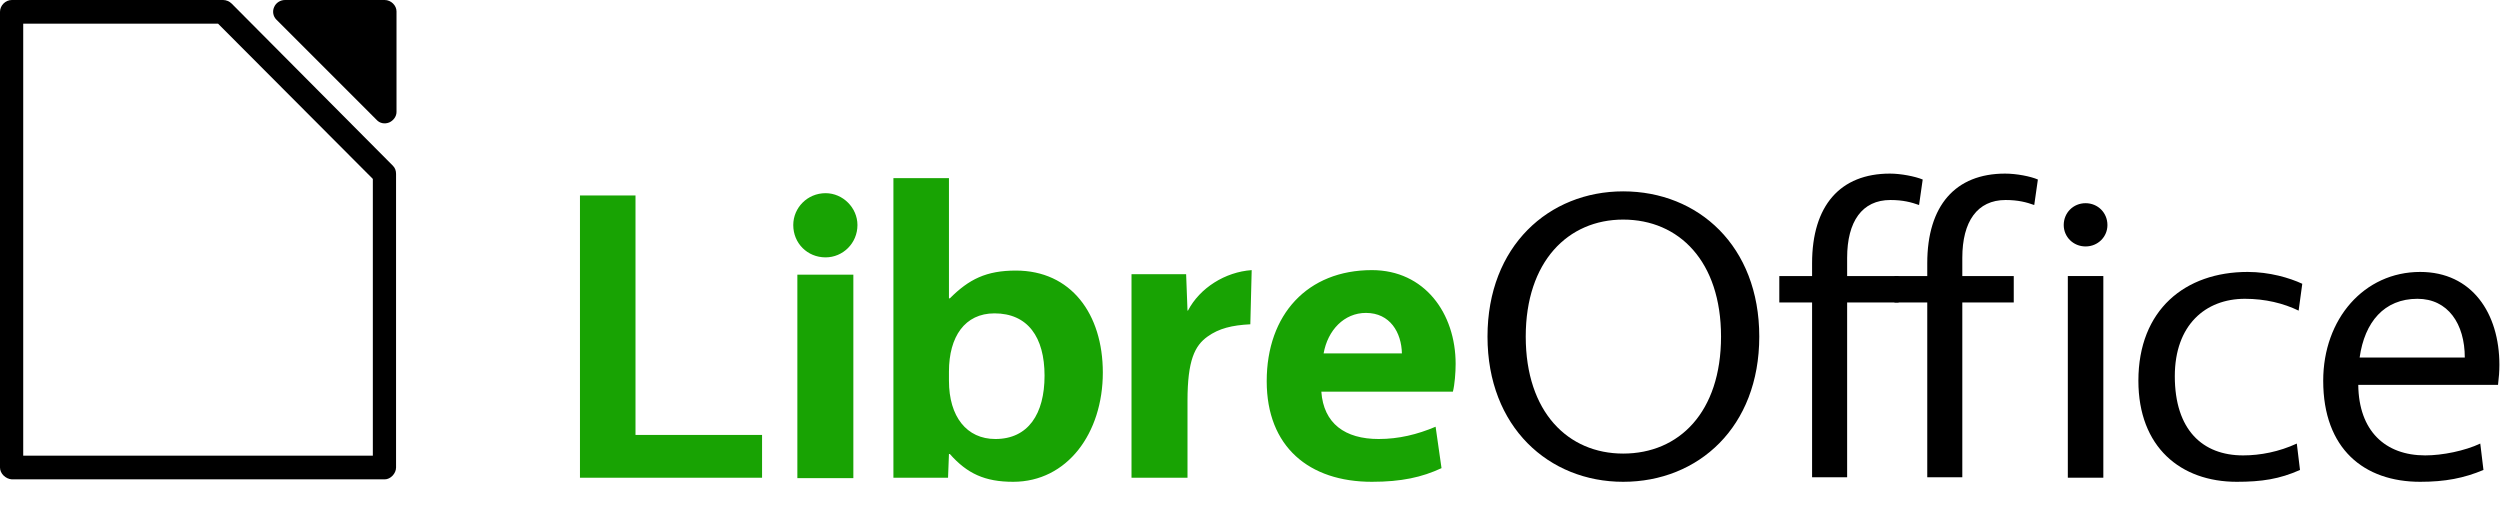
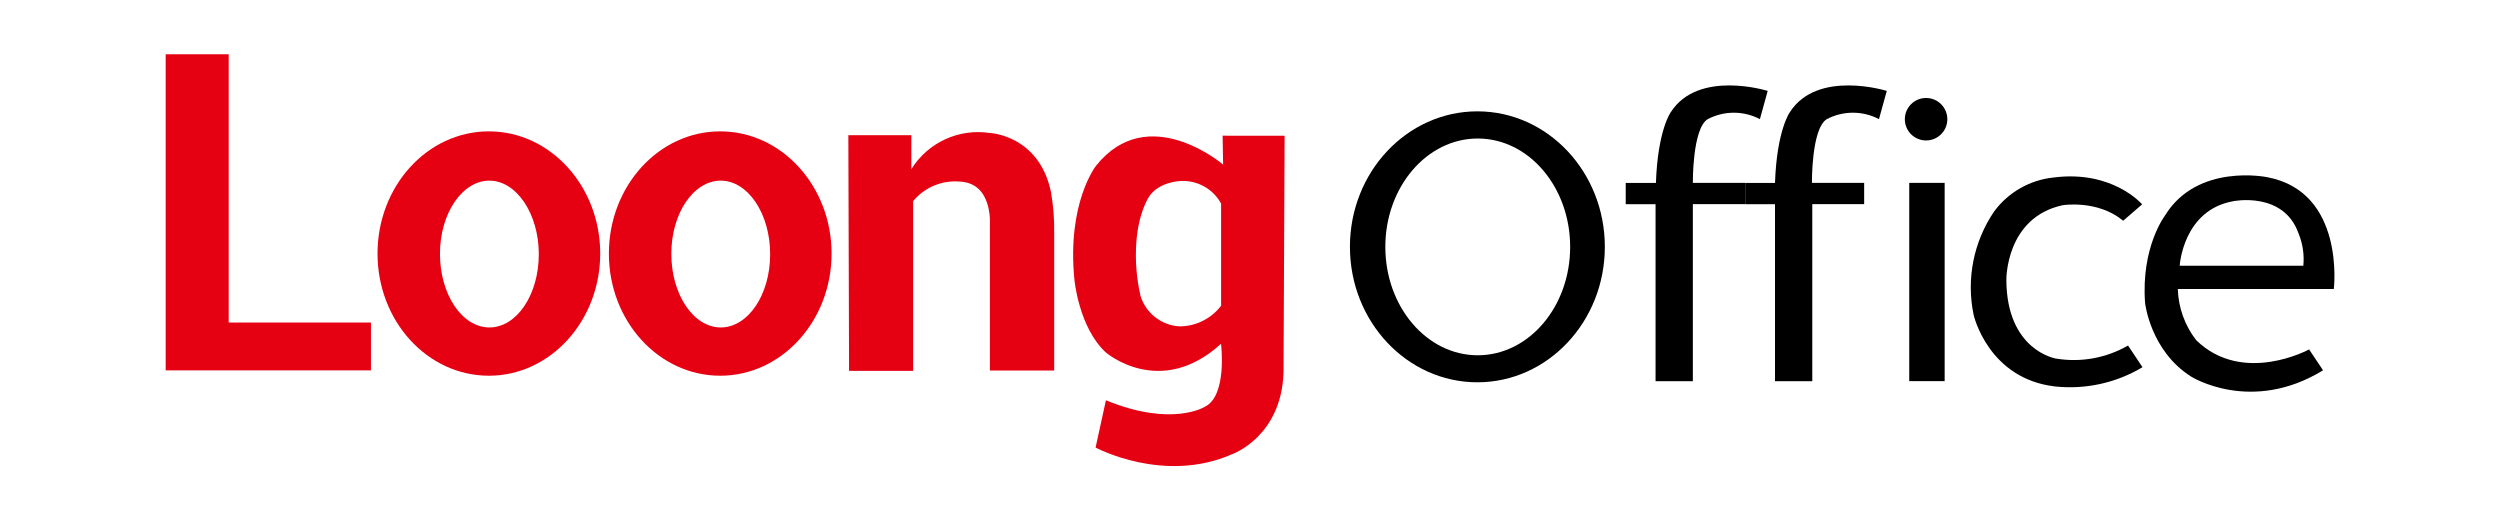
- <svg xmlns="http://www.w3.org/2000/svg" width="345.611" height="71.5" fill-rule="evenodd" stroke-linejoin="round" stroke-width="28.222" preserveAspectRatio="xMidYMid" viewBox="0 0 9144.293 1891.771" id="svg3">
-   <path fill="#18a303" d="m2121.35 714.926v1032.38h666.052v-156.522h-462.906v-875.858zm795.163 1034.045h204.811v-744.311h-204.81zm103.238-807.587c63.275.0 116.56-51.619 116.56-118.224.0-63.275-53.285-116.559-116.56-116.559-66.605.0-118.224 53.284-118.224 116.559.0 66.605 51.62 118.224 118.224 118.224m454.58 149.861h-3.33v-439.594h-203.146v1095.655h199.816l3.33-86.587h3.33c63.274 71.601 128.214 101.573 231.452 101.573 198.151.0 328.031-178.169 328.031-399.63.0-214.802-116.559-372.99-318.04-372.99-108.233.0-171.508 31.638-241.443 101.573m-3.33 268.086c0-128.215 58.28-213.137 166.513-213.137 121.554.0 183.164 86.587 183.164 228.123.0 139.871-59.944 231.453-179.833 231.453-104.903.0-169.843-81.59-169.843-213.137zm1107.311-371.324c-96.577 6.66-189.824 64.94-233.118 148.197h-1.66l-4.99-133.211h-199.815v744.313h204.81v-281.406c0-148.196 26.643-201.48 73.266-234.783 41.628-29.972 89.917-41.628 156.522-44.958zm745.978 343.017c0-184.83-113.23-343.017-306.384-343.017-234.783.0-384.645 161.518-384.645 406.292.0 239.778 154.857 367.993 384.645 367.993 108.232.0 183.164-16.65 254.765-49.954l-21.647-151.527c-66.605 28.308-134.875 44.96-208.141 44.96-123.22.0-201.481-56.615-209.807-173.174H5314.3c6.66-26.643 9.99-69.936 9.99-101.573m-328.032-186.494c88.253.0 129.88 71.601 131.545 148.197h-286.401c14.987-84.922 74.93-148.197 154.856-148.197" id="path1" />
-   <path d="m5937.056 699.94c-271.416.0-496.207 199.815-496.207 531.176.0 331.361 224.791 531.176 496.207 531.176 274.746.0 497.874-199.815 497.874-531.176.0-331.361-223.128-531.176-497.874-531.176m0 103.238c204.811.0 358.004 153.192 358.004 427.938.0 276.411-153.193 427.938-358.004 427.938-201.48.0-356.338-151.527-356.338-427.938.0-274.746 154.857-427.938 356.338-427.938m691.03 159.852v46.624h-119.89v96.577h119.89v639.41H6756.3v-639.41h188.159v-96.577h-188.16v-66.605c0-133.21 54.95-211.471 158.188-211.471 46.625.0 76.597 8.32 104.904 18.316l13.32-93.247c-28.306-11.656-79.926-21.647-119.891-21.647-181.497.0-284.735 116.559-284.735 328.03z" id="path2" />
-   <path d="M84.922 86.587" id="path10" />
-   <path d="M43.294.001C19.982.001.0 19.982.0 43.294v1666.794c0 21.646 19.982 41.628 43.294 43.293h1363.74c21.646.0 41.628-21.647 41.628-43.293V636.08c0-11.656-3.33-21.647-11.656-29.973L847.551 13.322C839.221 4.992 827.569.001 815.913.001zM84.922 86.587H797.597L1363.74 654.396V1666.794H84.922z" id="path9" />
-   <path d="m1042.371.001c-16.652.0-33.303 9.99-39.964 26.642-6.66 14.986-3.33 33.302 8.33 44.958l366.329 366.328c11.656 13.322 29.972 16.652 46.623 9.99 14.986-6.66 26.642-21.646 26.642-38.298V41.628C1450.331 19.981 1430.349.0 1407.038.0z" id="path8" />
-   <path d="m9137.067 1407.62c3.33-26.642 4.99-49.954 4.99-73.266.0-188.16-99.908-339.686-289.732-339.686-204.811.0-354.672 171.508-354.672 397.965.0 249.77 149.86 369.66 354.672 369.66 91.582.0 159.852-13.322 231.452-43.294l-11.655-96.578c-56.615 26.642-138.206 43.294-201.481 43.294-146.531.0-243.11-89.917-244.774-258.095zm-294.728-314.71c111.563.0 173.173 91.582 173.173 214.802h-384.645c18.317-129.88 89.917-214.802 211.472-214.802" id="path7" />
-   <path d="m7954.826 1375.982c0-186.494 111.563-283.072 256.429-283.072 74.932.0 141.536 16.652 196.486 43.294l13.32-98.243c-46.622-21.647-119.888-43.293-199.815-43.293-228.123.0-399.631 138.205-399.631 397.965.0 243.11 154.857 369.66 359.668 369.66 91.583.0 156.522-9.99 231.453-43.294l-11.655-96.578c-64.941 29.973-133.212 43.294-196.485 43.294-148.197.0-249.77-93.248-249.77-289.733" id="path6" />
-   <path d="m7628.46 901.421c44.959.0 79.927-34.968 79.927-78.261.0-44.959-34.968-79.927-79.927-79.927-44.958.0-79.925 34.968-79.925 79.927.0 43.293 34.967 78.261 79.925 78.261" id="path5" />
-   <path d="m7563.52 1747.306h129.88v-737.652h-129.88z" id="path4" />
-   <path d="m7049.363 963.03v46.624h-119.89v96.577h119.89v639.41h128.214v-639.41h188.16v-96.577h-188.16v-66.605c0-133.21 54.95-211.471 158.189-211.471 46.623.0 76.595 8.32 104.903 18.316l13.32-93.247c-26.64-11.656-78.26-21.647-119.889-21.647-181.498.0-284.736 116.559-284.736 328.03z" id="path3" />
+ <svg xmlns="http://www.w3.org/2000/svg" id="图层_1" data-name="图层 1" viewBox="0 0 346 72">
+   <defs>
+     <style>.cls-1{fill:#e50012;}</style>
+   </defs>
+   <path class="cls-1" d="M67.66,18.18c-8.51,0-15.41,7.58-15.41,16.92S59.15,52,67.66,52s15.41-7.6,15.41-16.91S76.17,18.18,67.66,18.18Zm.07,27.14c-3.77,0-6.84-4.56-6.84-10.19S64,25,67.73,25s6.84,4.56,6.84,10.18S71.51,45.32,67.73,45.32Z" />
+   <path class="cls-1" d="M99.68,18.18c-8.51,0-15.41,7.58-15.41,16.92S91.17,52,99.68,52s15.41-7.6,15.41-16.91S108.19,18.18,99.68,18.18Zm.07,27.14c-3.77,0-6.84-4.56-6.84-10.19S96,25,99.75,25s6.84,4.56,6.84,10.18S103.53,45.32,99.75,45.32Z" />
+   <polygon class="cls-1" points="22.93 7.51 31.65 7.51 31.65 44.64 51.34 44.64 51.34 51.26 22.93 51.26 22.93 7.51" />
+   <path class="cls-1" d="M117.41,18.71h8.72v4.7a10.87,10.87,0,0,1,10.9-5s6.77.3,8.42,8.14a30.22,30.22,0,0,1,.45,5.73v19H137V31.14s.45-5.73-4.06-6a7.56,7.56,0,0,0-6.56,2.69v23.5h-8.87Z" />
+   <path class="cls-1" d="M169.21,18.78l.07,4s-10.37-8.87-17.58.15c0,0-4.06,5.11-3,15.78,0,0,.6,6.62,4.36,10.08,0,0,7.51,6.46,15.93-1.21,0,0,.91,7.22-2.25,8.72,0,0-4.51,2.86-13.68-.9l-1.43,6.54s9.47,5.11,18.94.9c0,0,6.77-2.4,7.07-11.27l.15-32.78ZM169,42.31a7.24,7.24,0,0,1-5.71,2.86A6,6,0,0,1,157.86,41a25.15,25.15,0,0,1-.6-7.37c.3-4.36,1.8-6.46,1.8-6.46,1.35-2,4.21-2.11,4.21-2.11A6,6,0,0,1,169,28.18Z" />
+   <path d="M204.47,15.41c-9.74,0-17.64,8.4-17.64,18.75s7.9,18.75,17.64,18.75,17.64-8.4,17.64-18.75S214.21,15.41,204.47,15.41Zm.05,33.76c-7.06,0-12.79-6.72-12.79-15s5.73-15,12.79-15,12.79,6.72,12.79,15-5.72,15-12.79,15Z" />
+   <path d="M244.65,12.58s-9.6-3-13.41,2.94c0,0-1.81,2.46-2.06,9.8H225v2.94h4.13v24.5h5.16V28.25h7.22V25.31h-7.22s-.08-7.51,2.06-8.82a7.76,7.76,0,0,1,7.22,0Z" />
+   <path d="M261.13,12.58s-9.6-3-13.41,2.94c0,0-1.81,2.46-2.06,9.8h-4.13v2.94h4.13v24.5h5.16V28.25H258V25.31h-7.23s-.08-7.51,2.06-8.82a7.76,7.76,0,0,1,7.22,0Z" />
+   <circle cx="266.57" cy="16.5" r="2.94" />
+   <rect x="264.24" y="25.31" width="4.9" height="27.44" />
+   <path d="M296.47,28.28s-4.08-4.78-12.28-3.71A11.73,11.73,0,0,0,276,29.25a18.66,18.66,0,0,0-2.85,14.33s2,8.86,11.31,9.91a19.53,19.53,0,0,0,12.06-2.67l-2-3a15,15,0,0,1-10,1.8s-6.79-1.1-6.84-10.87c0,0-.13-8.64,7.8-10.35,0,0,4.82-.79,8.37,2.15Z" />
+   <path d="M313.77,24.52s-9.67-2-14.14,5.32c0,0-3.33,4.35-2.75,12.1,0,0,.73,6.63,6.39,10.19,0,0,8.29,5.22,18.24-.88l-1.93-2.89s-9.16,5-15.62-1.27A12.13,12.13,0,0,1,301.41,40H323S324.63,26.55,313.77,24.52Zm5,12.26h-17.1s.44-7.72,7.45-8.94c0,0,6.93-1.4,9,4.47a9.36,9.36,0,0,1,.66,4.47Z" />
</svg>
